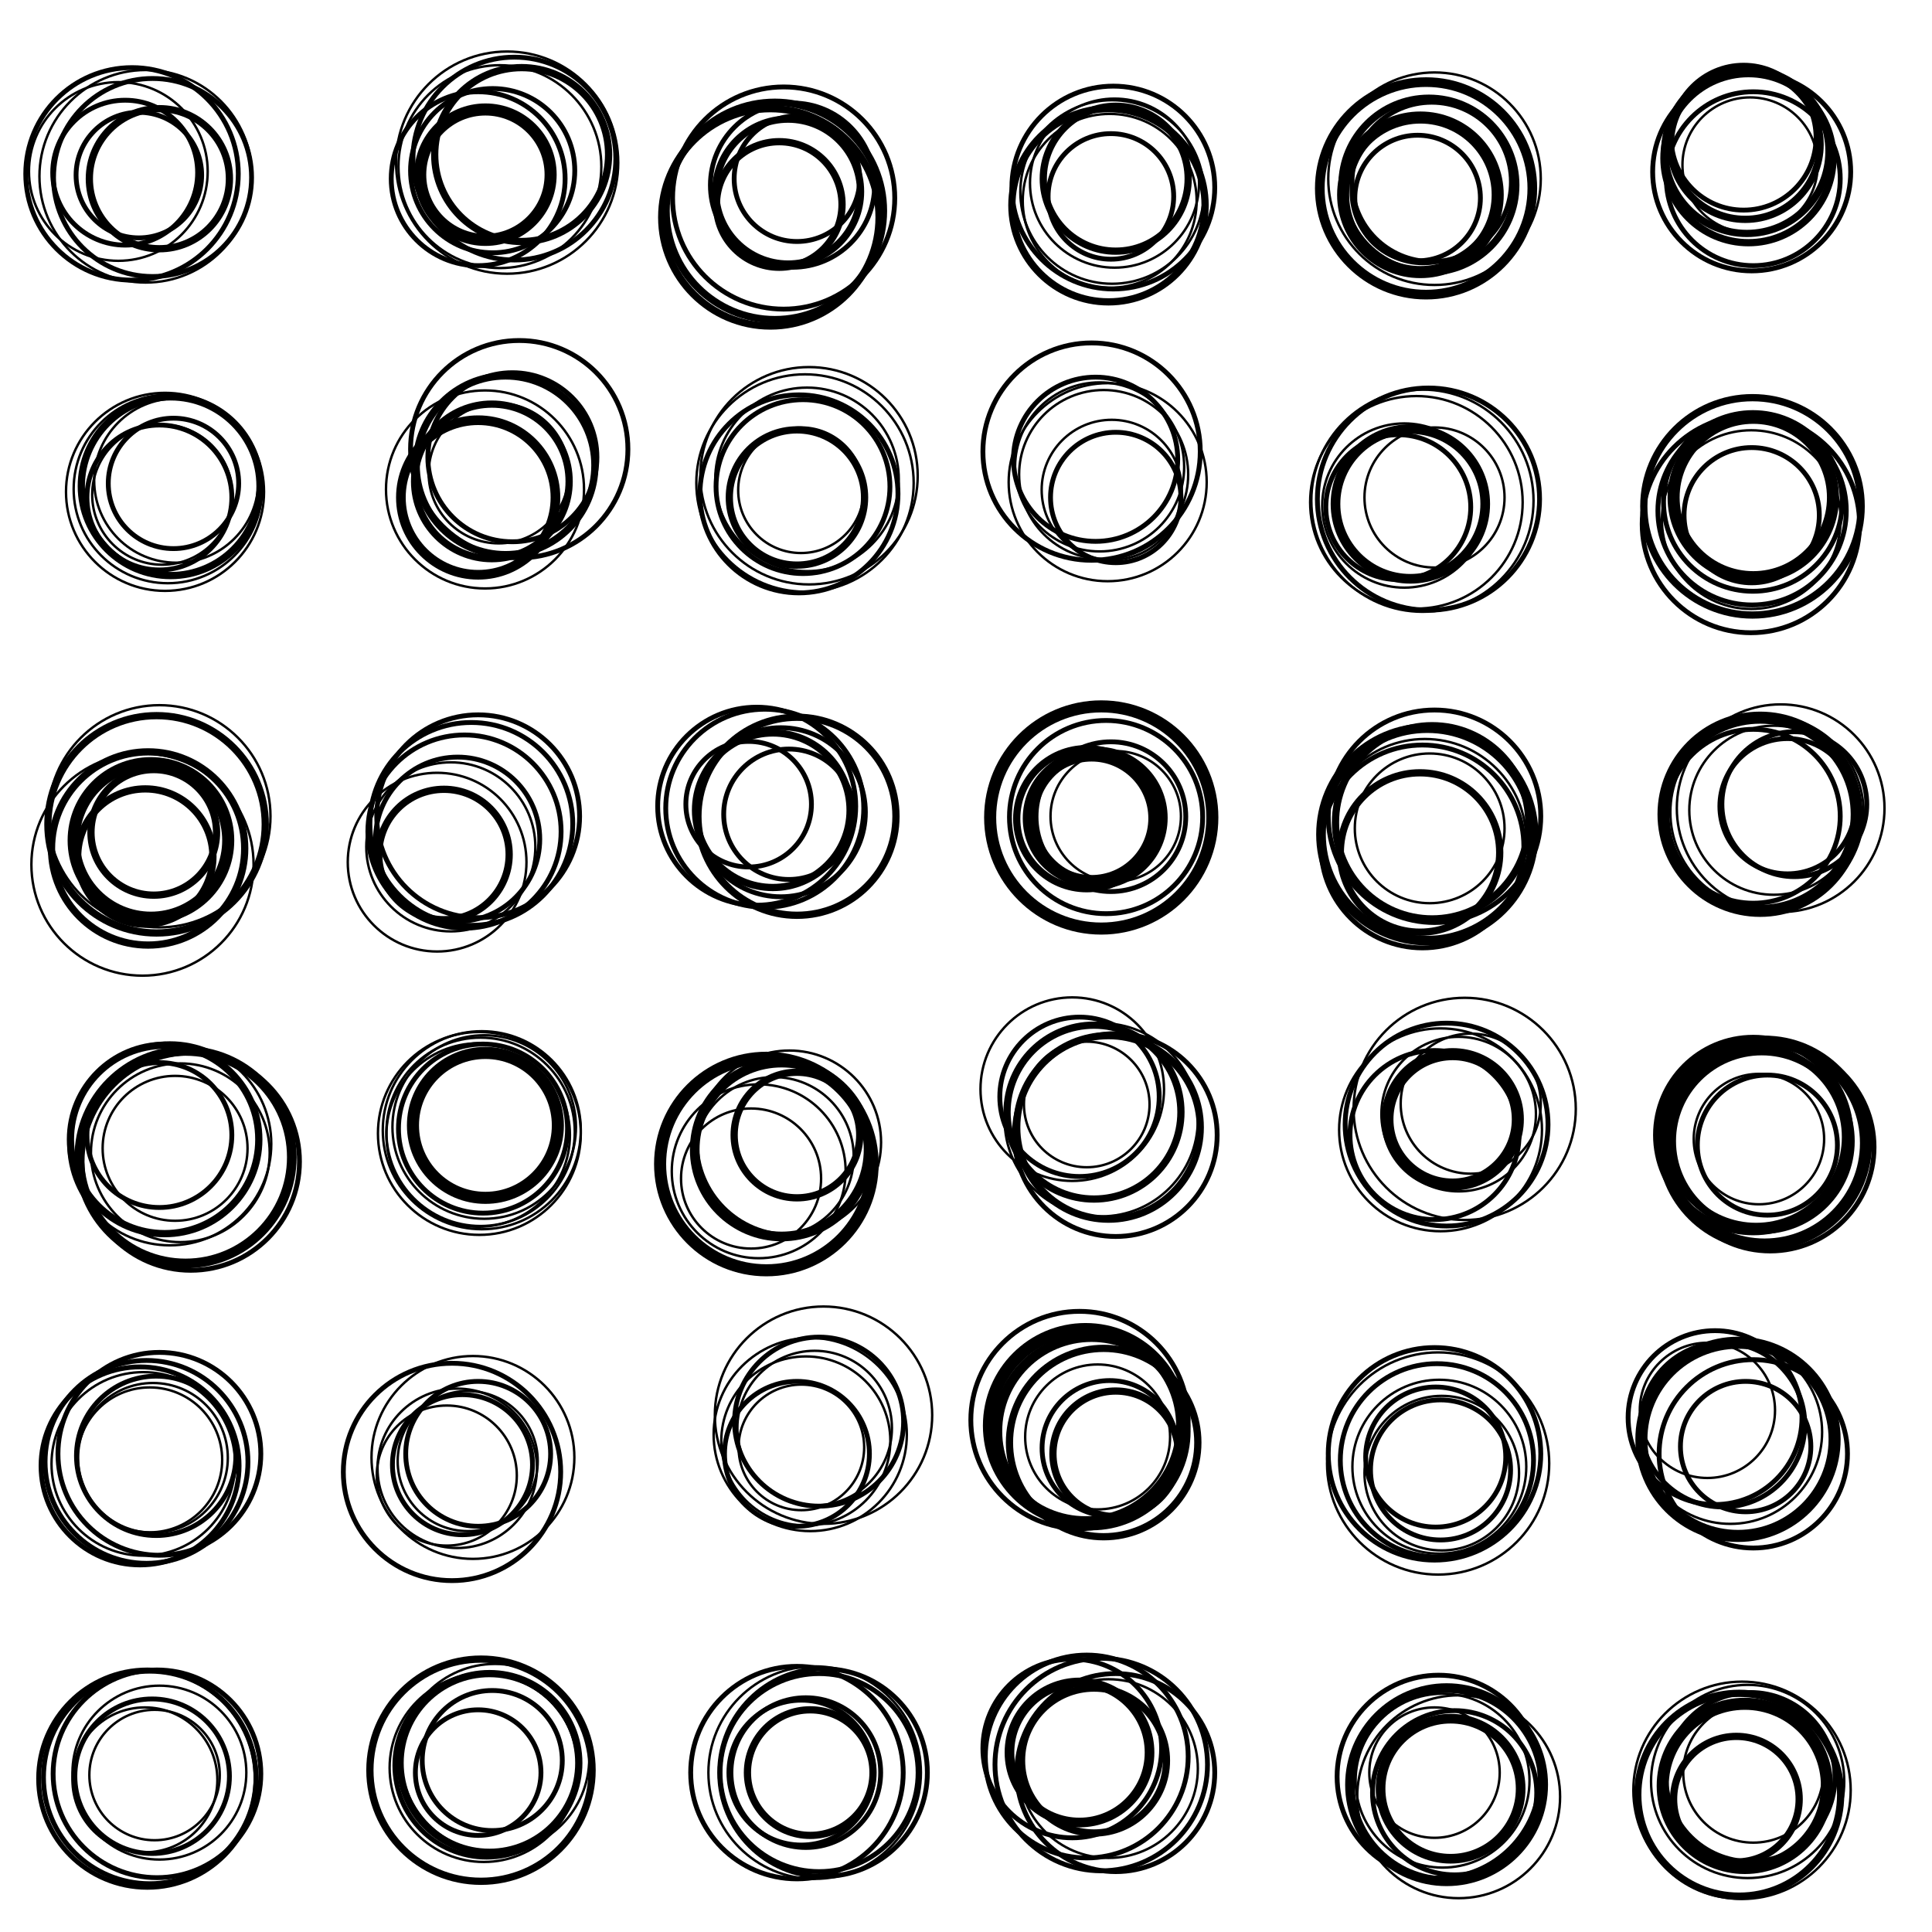
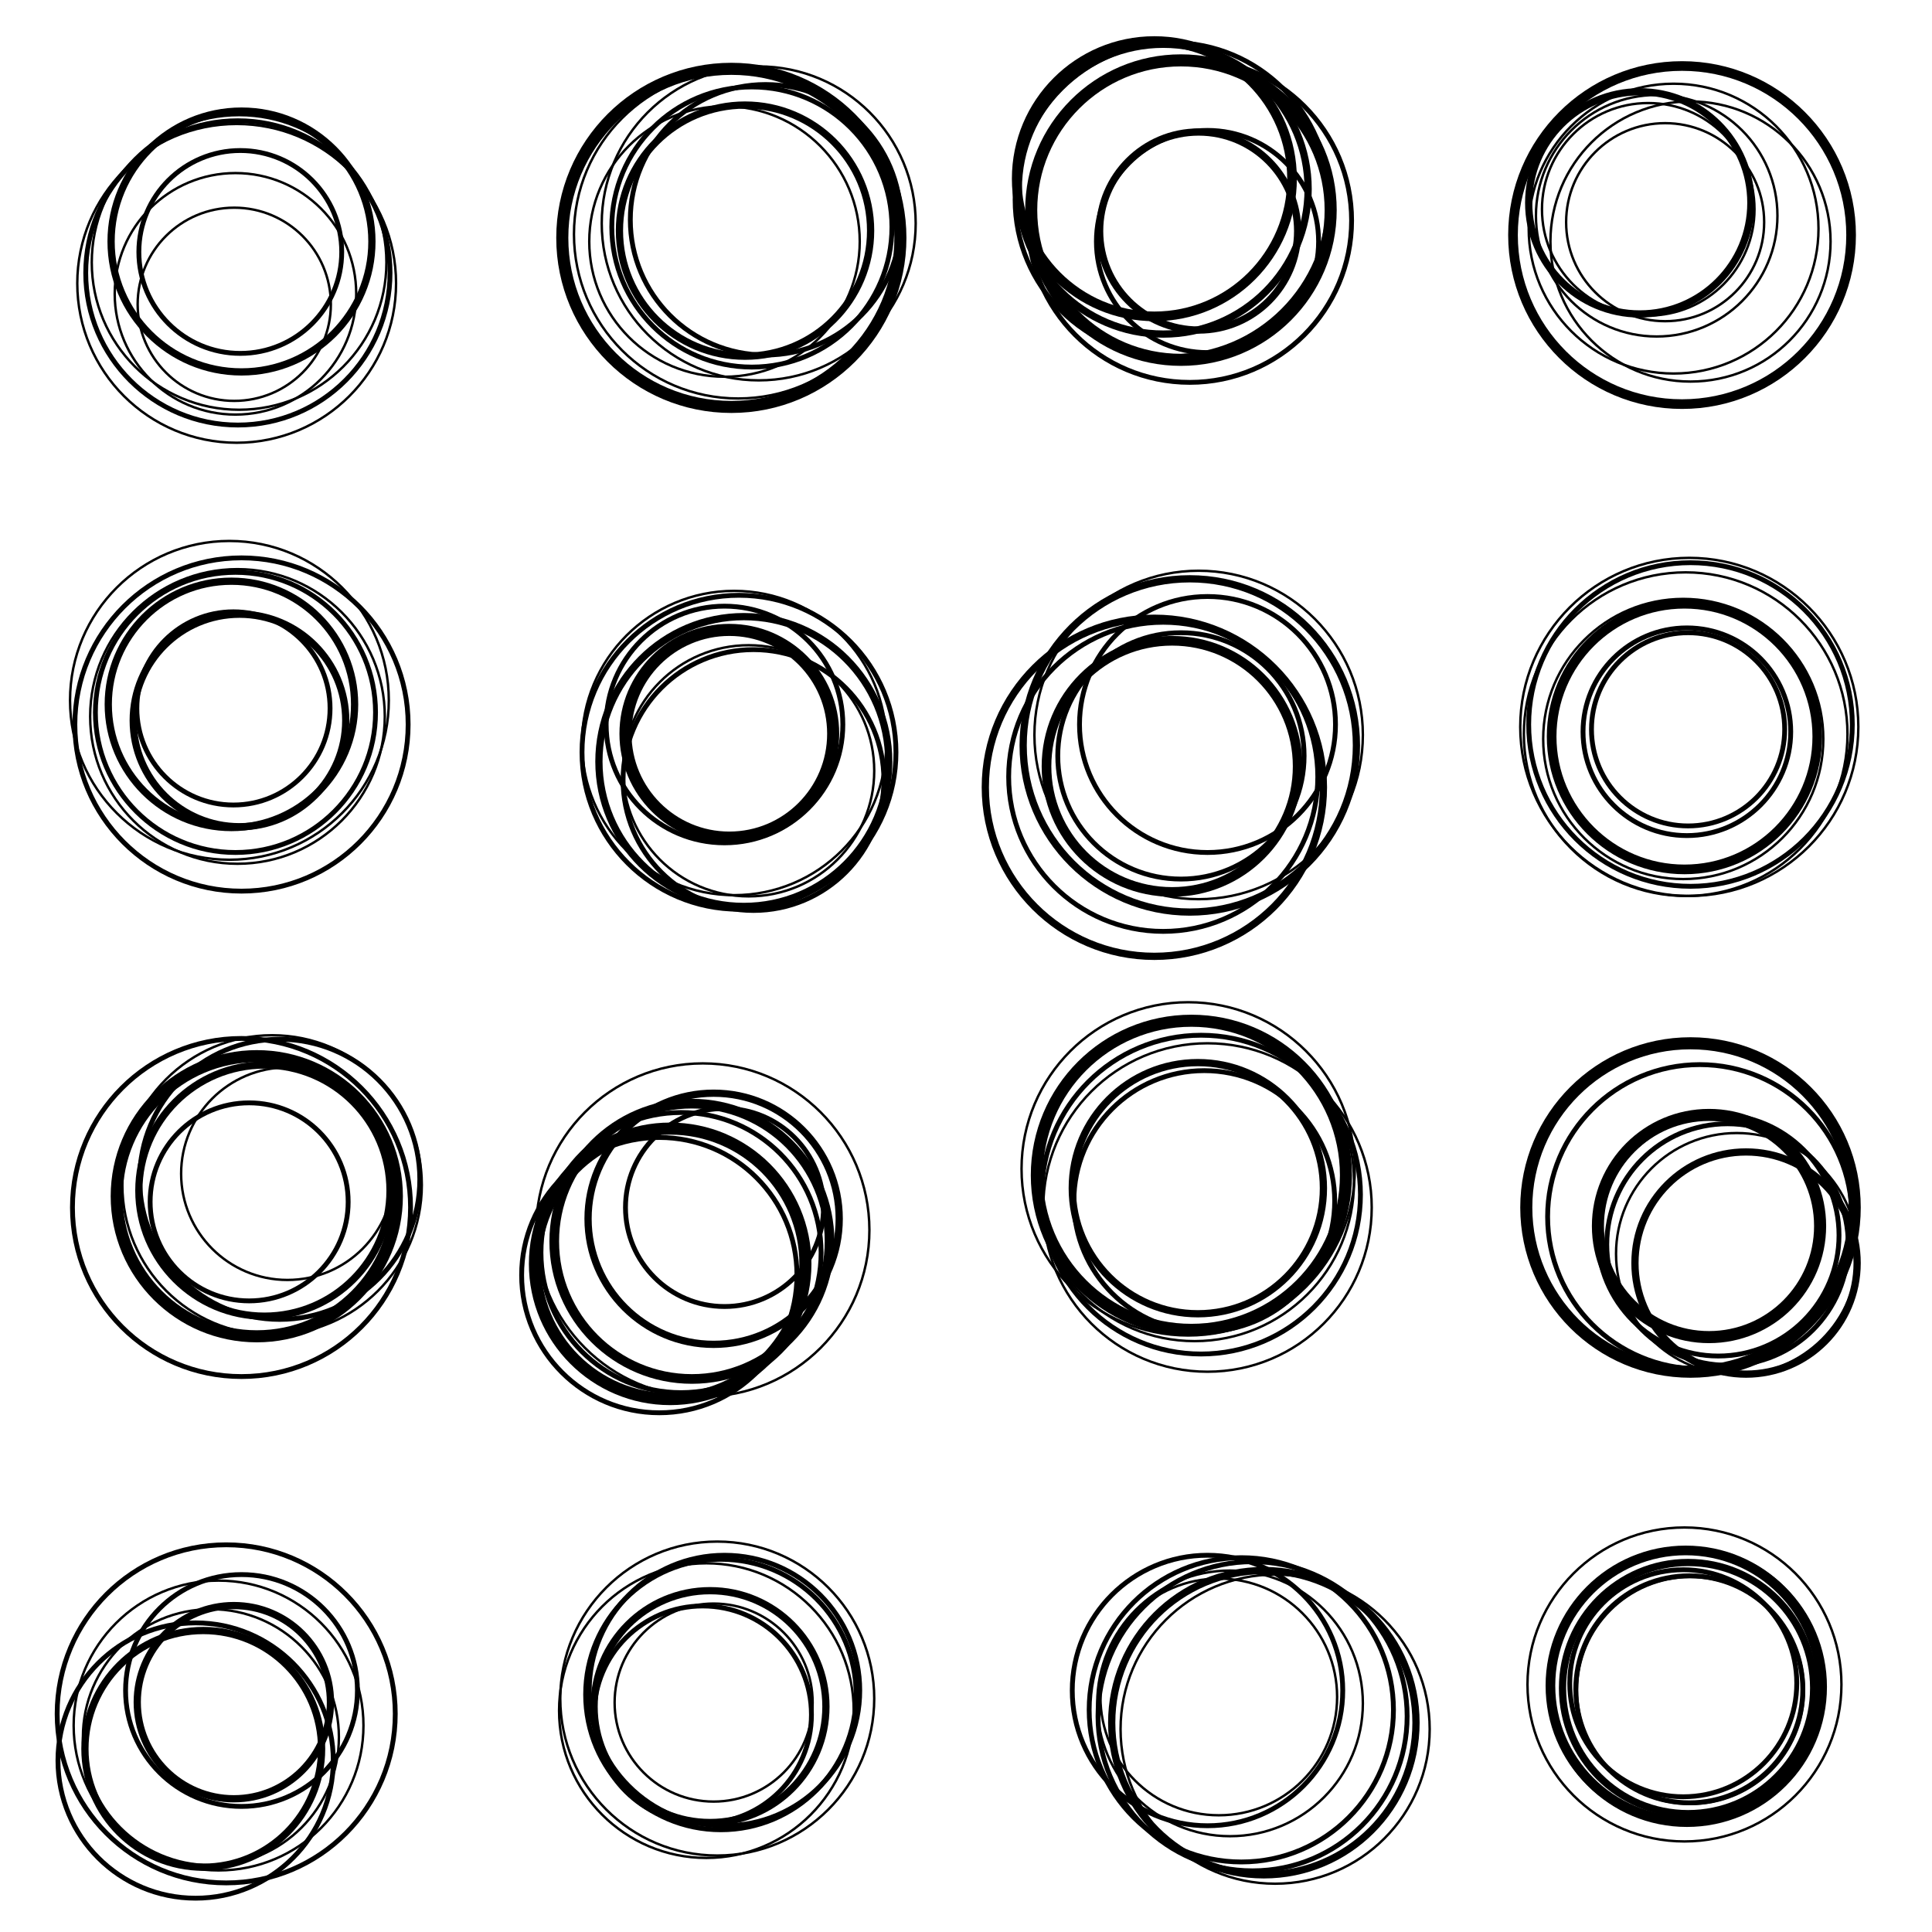
<svg xmlns="http://www.w3.org/2000/svg" width="800" height="800" viewBox="0 -800 800 800">
  <defs>
</defs>
-   <circle cx="60.0" cy="-63.0" r="30" fill-opacity="0.0" stroke="black" stroke-width="1" />
-   <circle cx="61.0" cy="-63.5" r="45" fill-opacity="0.0" stroke="black" stroke-width="2" />
-   <circle cx="62.0" cy="-64.0" r="44" fill-opacity="0.0" stroke="black" stroke-width="2" />
-   <circle cx="63.0" cy="-64.5" r="32" fill-opacity="0.0" stroke="black" stroke-width="2" />
-   <circle cx="64.0" cy="-65.0" r="27" fill-opacity="0.0" stroke="black" stroke-width="1" />
-   <circle cx="65.0" cy="-65.5" r="43" fill-opacity="0.0" stroke="black" stroke-width="2" />
-   <circle cx="66.0" cy="-66.0" r="36" fill-opacity="0.0" stroke="black" stroke-width="1" />
-   <circle cx="58.0" cy="-193.0" r="41" fill-opacity="0.0" stroke="black" stroke-width="2" />
-   <circle cx="59.333" cy="-193.833" r="38" fill-opacity="0.0" stroke="black" stroke-width="1" />
-   <circle cx="60.667" cy="-194.667" r="42" fill-opacity="0.0" stroke="black" stroke-width="2" />
-   <circle cx="62.0" cy="-195.5" r="30" fill-opacity="0.0" stroke="black" stroke-width="1" />
-   <circle cx="63.333" cy="-196.333" r="31" fill-opacity="0.0" stroke="black" stroke-width="1" />
-   <circle cx="64.667" cy="-197.167" r="33" fill-opacity="0.0" stroke="black" stroke-width="2" />
-   <circle cx="66.0" cy="-198.0" r="42" fill-opacity="0.0" stroke="black" stroke-width="2" />
-   <circle cx="79.0" cy="-319.0" r="45" fill-opacity="0.0" stroke="black" stroke-width="2" />
-   <circle cx="76.833" cy="-320.833" r="44" fill-opacity="0.0" stroke="black" stroke-width="4" />
-   <circle cx="74.667" cy="-322.667" r="37" fill-opacity="0.0" stroke="black" stroke-width="1" />
-   <circle cx="72.5" cy="-324.5" r="30" fill-opacity="0.0" stroke="black" stroke-width="1" />
-   <circle cx="70.333" cy="-326.333" r="42" fill-opacity="0.0" stroke="black" stroke-width="1" />
-   <circle cx="68.167" cy="-328.167" r="39" fill-opacity="0.0" stroke="black" stroke-width="3" />
-   <circle cx="66.0" cy="-330.0" r="30" fill-opacity="0.0" stroke="black" stroke-width="2" />
-   <circle cx="59.0" cy="-442.0" r="46" fill-opacity="0.0" stroke="black" stroke-width="1" />
-   <circle cx="60.167" cy="-445.333" r="28" fill-opacity="0.0" stroke="black" stroke-width="3" />
-   <circle cx="61.333" cy="-448.667" r="40" fill-opacity="0.0" stroke="black" stroke-width="3" />
-   <circle cx="62.5" cy="-452.0" r="32" fill-opacity="0.0" stroke="black" stroke-width="5" />
-   <circle cx="63.667" cy="-455.333" r="26" fill-opacity="0.0" stroke="black" stroke-width="3" />
-   <circle cx="64.833" cy="-458.667" r="45" fill-opacity="0.0" stroke="black" stroke-width="3" />
-   <circle cx="66.0" cy="-462.0" r="46" fill-opacity="0.0" stroke="black" stroke-width="1" />
-   <circle cx="73.0" cy="-601.0" r="34" fill-opacity="0.0" stroke="black" stroke-width="1" />
-   <circle cx="71.833" cy="-599.833" r="27" fill-opacity="0.0" stroke="black" stroke-width="2" />
-   <circle cx="70.667" cy="-598.667" r="37" fill-opacity="0.0" stroke="black" stroke-width="3" />
-   <circle cx="69.5" cy="-597.5" r="39" fill-opacity="0.0" stroke="black" stroke-width="1" />
-   <circle cx="68.333" cy="-596.333" r="41" fill-opacity="0.0" stroke="black" stroke-width="1" />
-   <circle cx="67.167" cy="-595.167" r="29" fill-opacity="0.0" stroke="black" stroke-width="1" />
-   <circle cx="66.0" cy="-594.0" r="30" fill-opacity="0.0" stroke="black" stroke-width="2" />
-   <circle cx="49.0" cy="-729.0" r="37" fill-opacity="0.0" stroke="black" stroke-width="1" />
-   <circle cx="51.833" cy="-728.5" r="30" fill-opacity="0.0" stroke="black" stroke-width="2" />
-   <circle cx="54.667" cy="-728.0" r="44" fill-opacity="0.0" stroke="black" stroke-width="2" />
-   <circle cx="57.5" cy="-727.5" r="26" fill-opacity="0.0" stroke="black" stroke-width="2" />
-   <circle cx="60.333" cy="-727.0" r="44" fill-opacity="0.0" stroke="black" stroke-width="1" />
-   <circle cx="63.167" cy="-726.5" r="41" fill-opacity="0.0" stroke="black" stroke-width="2" />
-   <circle cx="66.0" cy="-726.0" r="29" fill-opacity="0.0" stroke="black" stroke-width="3" />
-   <circle cx="205.0" cy="-72.0" r="39" fill-opacity="0.0" stroke="black" stroke-width="1" />
-   <circle cx="203.833" cy="-71.0" r="29" fill-opacity="0.0" stroke="black" stroke-width="2" />
-   <circle cx="202.667" cy="-70.0" r="37" fill-opacity="0.0" stroke="black" stroke-width="3" />
-   <circle cx="201.5" cy="-69.0" r="38" fill-opacity="0.0" stroke="black" stroke-width="2" />
-   <circle cx="200.333" cy="-68.0" r="39" fill-opacity="0.0" stroke="black" stroke-width="1" />
-   <circle cx="199.167" cy="-67.0" r="46" fill-opacity="0.0" stroke="black" stroke-width="3" />
-   <circle cx="198.0" cy="-66.0" r="26" fill-opacity="0.0" stroke="black" stroke-width="2" />
-   <circle cx="185.0" cy="-189.0" r="29" fill-opacity="0.0" stroke="black" stroke-width="1" />
-   <circle cx="187.167" cy="-190.5" r="45" fill-opacity="0.0" stroke="black" stroke-width="2" />
-   <circle cx="189.333" cy="-192.0" r="33" fill-opacity="0.0" stroke="black" stroke-width="1" />
-   <circle cx="191.5" cy="-193.5" r="29" fill-opacity="0.0" stroke="black" stroke-width="2" />
-   <circle cx="193.667" cy="-195.0" r="29" fill-opacity="0.0" stroke="black" stroke-width="1" />
-   <circle cx="195.833" cy="-196.5" r="42" fill-opacity="0.0" stroke="black" stroke-width="1" />
-   <circle cx="198.0" cy="-198.0" r="30" fill-opacity="0.0" stroke="black" stroke-width="2" />
-   <circle cx="201.0" cy="-334.0" r="30" fill-opacity="0.0" stroke="black" stroke-width="5" />
-   <circle cx="200.5" cy="-333.333" r="38" fill-opacity="0.0" stroke="black" stroke-width="1" />
-   <circle cx="200.0" cy="-332.667" r="35" fill-opacity="0.0" stroke="black" stroke-width="2" />
-   <circle cx="199.5" cy="-332.0" r="41" fill-opacity="0.0" stroke="black" stroke-width="1" />
-   <circle cx="199.0" cy="-331.333" r="39" fill-opacity="0.0" stroke="black" stroke-width="1" />
-   <circle cx="198.5" cy="-330.667" r="42" fill-opacity="0.0" stroke="black" stroke-width="1" />
-   <circle cx="198.0" cy="-330.0" r="38" fill-opacity="0.0" stroke="black" stroke-width="1" />
-   <circle cx="181.0" cy="-443.0" r="37" fill-opacity="0.0" stroke="black" stroke-width="1" />
-   <circle cx="183.833" cy="-446.167" r="27" fill-opacity="0.0" stroke="black" stroke-width="3" />
-   <circle cx="186.667" cy="-449.333" r="35" fill-opacity="0.0" stroke="black" stroke-width="1" />
-   <circle cx="189.5" cy="-452.5" r="34" fill-opacity="0.0" stroke="black" stroke-width="2" />
-   <circle cx="192.333" cy="-455.667" r="40" fill-opacity="0.0" stroke="black" stroke-width="2" />
-   <circle cx="195.167" cy="-458.833" r="42" fill-opacity="0.0" stroke="black" stroke-width="2" />
-   <circle cx="198.0" cy="-462.0" r="42" fill-opacity="0.0" stroke="black" stroke-width="2" />
-   <circle cx="215.0" cy="-614.0" r="45" fill-opacity="0.0" stroke="black" stroke-width="2" />
-   <circle cx="212.167" cy="-610.667" r="35" fill-opacity="0.0" stroke="black" stroke-width="2" />
-   <circle cx="209.333" cy="-607.333" r="37" fill-opacity="0.0" stroke="black" stroke-width="3" />
-   <circle cx="206.5" cy="-604.0" r="29" fill-opacity="0.0" stroke="black" stroke-width="1" />
-   <circle cx="203.667" cy="-600.667" r="32" fill-opacity="0.0" stroke="black" stroke-width="3" />
-   <circle cx="200.833" cy="-597.333" r="41" fill-opacity="0.0" stroke="black" stroke-width="1" />
-   <circle cx="198.0" cy="-594.0" r="32" fill-opacity="0.0" stroke="black" stroke-width="4" />
-   <circle cx="216.0" cy="-736.0" r="36" fill-opacity="0.0" stroke="black" stroke-width="3" />
-   <circle cx="213.0" cy="-734.333" r="42" fill-opacity="0.0" stroke="black" stroke-width="2" />
-   <circle cx="210.0" cy="-732.667" r="46" fill-opacity="0.0" stroke="black" stroke-width="1" />
-   <circle cx="207.0" cy="-731.0" r="42" fill-opacity="0.0" stroke="black" stroke-width="1" />
-   <circle cx="204.0" cy="-729.333" r="34" fill-opacity="0.0" stroke="black" stroke-width="2" />
-   <circle cx="201.0" cy="-727.667" r="27" fill-opacity="0.0" stroke="black" stroke-width="5" />
-   <circle cx="198.0" cy="-726.0" r="36" fill-opacity="0.0" stroke="black" stroke-width="2" />
-   <circle cx="341.0" cy="-66.0" r="43" fill-opacity="0.0" stroke="black" stroke-width="2" />
-   <circle cx="339.167" cy="-66.0" r="41" fill-opacity="0.0" stroke="black" stroke-width="2" />
-   <circle cx="337.333" cy="-66.0" r="44" fill-opacity="0.0" stroke="black" stroke-width="1" />
-   <circle cx="335.5" cy="-66.0" r="26" fill-opacity="0.0" stroke="black" stroke-width="3" />
-   <circle cx="333.667" cy="-66.0" r="31" fill-opacity="0.0" stroke="black" stroke-width="2" />
-   <circle cx="331.833" cy="-66.0" r="30" fill-opacity="0.0" stroke="black" stroke-width="2" />
-   <circle cx="330.0" cy="-66.0" r="44" fill-opacity="0.0" stroke="black" stroke-width="2" />
-   <circle cx="341.0" cy="-214.0" r="45" fill-opacity="0.0" stroke="black" stroke-width="1" />
-   <circle cx="339.167" cy="-211.333" r="35" fill-opacity="0.0" stroke="black" stroke-width="2" />
-   <circle cx="337.333" cy="-208.667" r="32" fill-opacity="0.0" stroke="black" stroke-width="1" />
-   <circle cx="335.5" cy="-206.0" r="40" fill-opacity="0.0" stroke="black" stroke-width="1" />
-   <circle cx="333.667" cy="-203.333" r="35" fill-opacity="0.0" stroke="black" stroke-width="1" />
-   <circle cx="331.833" cy="-200.667" r="26" fill-opacity="0.0" stroke="black" stroke-width="1" />
-   <circle cx="330.0" cy="-198.0" r="30" fill-opacity="0.0" stroke="black" stroke-width="2" />
-   <circle cx="311.0" cy="-312.0" r="29" fill-opacity="0.0" stroke="black" stroke-width="1" />
-   <circle cx="314.167" cy="-315.0" r="36" fill-opacity="0.0" stroke="black" stroke-width="1" />
-   <circle cx="317.333" cy="-318.0" r="44" fill-opacity="0.0" stroke="black" stroke-width="5" />
-   <circle cx="320.5" cy="-321.0" r="33" fill-opacity="0.0" stroke="black" stroke-width="1" />
-   <circle cx="323.667" cy="-324.0" r="36" fill-opacity="0.0" stroke="black" stroke-width="4" />
-   <circle cx="326.833" cy="-327.0" r="38" fill-opacity="0.0" stroke="black" stroke-width="1" />
-   <circle cx="330.0" cy="-330.0" r="26" fill-opacity="0.0" stroke="black" stroke-width="3" />
-   <circle cx="310.0" cy="-467.0" r="26" fill-opacity="0.0" stroke="black" stroke-width="2" />
-   <circle cx="313.333" cy="-466.167" r="41" fill-opacity="0.0" stroke="black" stroke-width="2" />
-   <circle cx="316.667" cy="-465.333" r="41" fill-opacity="0.0" stroke="black" stroke-width="2" />
-   <circle cx="320.0" cy="-464.5" r="32" fill-opacity="0.0" stroke="black" stroke-width="3" />
-   <circle cx="323.333" cy="-463.667" r="35" fill-opacity="0.0" stroke="black" stroke-width="2" />
-   <circle cx="326.667" cy="-462.833" r="27" fill-opacity="0.0" stroke="black" stroke-width="2" />
-   <circle cx="330.0" cy="-462.0" r="41" fill-opacity="0.0" stroke="black" stroke-width="3" />
-   <circle cx="335.0" cy="-603.0" r="45" fill-opacity="0.0" stroke="black" stroke-width="1" />
-   <circle cx="334.167" cy="-601.5" r="38" fill-opacity="0.0" stroke="black" stroke-width="1" />
-   <circle cx="333.333" cy="-600.0" r="45" fill-opacity="0.0" stroke="black" stroke-width="1" />
-   <circle cx="332.5" cy="-598.5" r="36" fill-opacity="0.0" stroke="black" stroke-width="2" />
-   <circle cx="331.667" cy="-597.0" r="26" fill-opacity="0.0" stroke="black" stroke-width="1" />
-   <circle cx="330.833" cy="-595.5" r="41" fill-opacity="0.0" stroke="black" stroke-width="2" />
-   <circle cx="330.0" cy="-594.0" r="28" fill-opacity="0.0" stroke="black" stroke-width="3" />
-   <circle cx="319.0" cy="-710.0" r="45" fill-opacity="0.0" stroke="black" stroke-width="3" />
-   <circle cx="320.833" cy="-712.667" r="45" fill-opacity="0.0" stroke="black" stroke-width="3" />
-   <circle cx="322.667" cy="-715.333" r="26" fill-opacity="0.0" stroke="black" stroke-width="3" />
-   <circle cx="324.5" cy="-718.0" r="46" fill-opacity="0.0" stroke="black" stroke-width="2" />
-   <circle cx="326.333" cy="-720.667" r="30" fill-opacity="0.0" stroke="black" stroke-width="3" />
-   <circle cx="328.167" cy="-723.333" r="34" fill-opacity="0.0" stroke="black" stroke-width="2" />
-   <circle cx="330.0" cy="-726.0" r="26" fill-opacity="0.0" stroke="black" stroke-width="2" />
-   <circle cx="444.0" cy="-76.0" r="37" fill-opacity="0.0" stroke="black" stroke-width="2" />
-   <circle cx="447.0" cy="-74.333" r="29" fill-opacity="0.0" stroke="black" stroke-width="4" />
-   <circle cx="450.0" cy="-72.667" r="42" fill-opacity="0.0" stroke="black" stroke-width="2" />
-   <circle cx="453.0" cy="-71.0" r="30" fill-opacity="0.0" stroke="black" stroke-width="3" />
-   <circle cx="456.0" cy="-69.333" r="44" fill-opacity="0.0" stroke="black" stroke-width="2" />
-   <circle cx="459.0" cy="-67.667" r="37" fill-opacity="0.0" stroke="black" stroke-width="1" />
-   <circle cx="462.0" cy="-66.0" r="41" fill-opacity="0.0" stroke="black" stroke-width="2" />
-   <circle cx="447.0" cy="-212.0" r="45" fill-opacity="0.0" stroke="black" stroke-width="2" />
-   <circle cx="449.5" cy="-209.667" r="40" fill-opacity="0.0" stroke="black" stroke-width="5" />
-   <circle cx="452.0" cy="-207.333" r="39" fill-opacity="0.0" stroke="black" stroke-width="4" />
-   <circle cx="454.5" cy="-205.0" r="30" fill-opacity="0.0" stroke="black" stroke-width="1" />
-   <circle cx="457.0" cy="-202.667" r="39" fill-opacity="0.0" stroke="black" stroke-width="3" />
-   <circle cx="459.5" cy="-200.333" r="28" fill-opacity="0.0" stroke="black" stroke-width="2" />
-   <circle cx="462.0" cy="-198.0" r="26" fill-opacity="0.0" stroke="black" stroke-width="3" />
-   <circle cx="444.0" cy="-349.0" r="38" fill-opacity="0.0" stroke="black" stroke-width="1" />
-   <circle cx="447.0" cy="-345.833" r="33" fill-opacity="0.0" stroke="black" stroke-width="2" />
-   <circle cx="450.0" cy="-342.667" r="26" fill-opacity="0.0" stroke="black" stroke-width="1" />
-   <circle cx="453.0" cy="-339.5" r="36" fill-opacity="0.0" stroke="black" stroke-width="3" />
-   <circle cx="456.0" cy="-336.333" r="40" fill-opacity="0.0" stroke="black" stroke-width="1" />
-   <circle cx="459.0" cy="-333.167" r="38" fill-opacity="0.0" stroke="black" stroke-width="3" />
-   <circle cx="462.0" cy="-330.0" r="42" fill-opacity="0.0" stroke="black" stroke-width="2" />
-   <circle cx="450.0" cy="-461.0" r="29" fill-opacity="0.0" stroke="black" stroke-width="3" />
-   <circle cx="452.0" cy="-461.167" r="26" fill-opacity="0.0" stroke="black" stroke-width="5" />
-   <circle cx="454.0" cy="-461.333" r="27" fill-opacity="0.0" stroke="black" stroke-width="5" />
-   <circle cx="456.0" cy="-461.5" r="46" fill-opacity="0.0" stroke="black" stroke-width="5" />
-   <circle cx="458.0" cy="-461.667" r="40" fill-opacity="0.0" stroke="black" stroke-width="2" />
-   <circle cx="460.0" cy="-461.833" r="31" fill-opacity="0.0" stroke="black" stroke-width="2" />
-   <circle cx="462.0" cy="-462.0" r="27" fill-opacity="0.0" stroke="black" stroke-width="1" />
-   <circle cx="452.0" cy="-613.0" r="45" fill-opacity="0.0" stroke="black" stroke-width="2" />
-   <circle cx="453.667" cy="-609.833" r="34" fill-opacity="0.0" stroke="black" stroke-width="2" />
-   <circle cx="455.333" cy="-606.667" r="35" fill-opacity="0.0" stroke="black" stroke-width="1" />
-   <circle cx="457.0" cy="-603.5" r="35" fill-opacity="0.0" stroke="black" stroke-width="1" />
-   <circle cx="458.667" cy="-600.333" r="41" fill-opacity="0.0" stroke="black" stroke-width="1" />
-   <circle cx="460.333" cy="-597.167" r="29" fill-opacity="0.0" stroke="black" stroke-width="1" />
-   <circle cx="462.0" cy="-594.0" r="27" fill-opacity="0.0" stroke="black" stroke-width="2" />
-   <circle cx="459.0" cy="-715.0" r="40" fill-opacity="0.0" stroke="black" stroke-width="3" />
-   <circle cx="459.5" cy="-716.833" r="36" fill-opacity="0.0" stroke="black" stroke-width="1" />
-   <circle cx="460.0" cy="-718.667" r="26" fill-opacity="0.0" stroke="black" stroke-width="2" />
-   <circle cx="460.5" cy="-720.5" r="38" fill-opacity="0.0" stroke="black" stroke-width="1" />
-   <circle cx="461.0" cy="-722.333" r="42" fill-opacity="0.0" stroke="black" stroke-width="2" />
-   <circle cx="461.5" cy="-724.167" r="35" fill-opacity="0.0" stroke="black" stroke-width="1" />
-   <circle cx="462.0" cy="-726.0" r="30" fill-opacity="0.0" stroke="black" stroke-width="3" />
-   <circle cx="604.0" cy="-56.0" r="42" fill-opacity="0.0" stroke="black" stroke-width="1" />
-   <circle cx="602.333" cy="-57.667" r="34" fill-opacity="0.0" stroke="black" stroke-width="2" />
-   <circle cx="600.667" cy="-59.333" r="29" fill-opacity="0.0" stroke="black" stroke-width="4" />
-   <circle cx="599.0" cy="-61.0" r="40" fill-opacity="0.0" stroke="black" stroke-width="4" />
-   <circle cx="597.333" cy="-62.667" r="36" fill-opacity="0.0" stroke="black" stroke-width="1" />
-   <circle cx="595.667" cy="-64.333" r="42" fill-opacity="0.0" stroke="black" stroke-width="2" />
-   <circle cx="594.0" cy="-66.0" r="27" fill-opacity="0.0" stroke="black" stroke-width="1" />
-   <circle cx="597.0" cy="-190.0" r="32" fill-opacity="0.0" stroke="black" stroke-width="1" />
-   <circle cx="596.5" cy="-191.333" r="29" fill-opacity="0.0" stroke="black" stroke-width="2" />
-   <circle cx="596.0" cy="-192.667" r="36" fill-opacity="0.0" stroke="black" stroke-width="1" />
-   <circle cx="595.5" cy="-194.0" r="46" fill-opacity="0.0" stroke="black" stroke-width="1" />
-   <circle cx="595.0" cy="-195.333" r="40" fill-opacity="0.0" stroke="black" stroke-width="2" />
-   <circle cx="594.5" cy="-196.667" r="29" fill-opacity="0.0" stroke="black" stroke-width="2" />
-   <circle cx="594.0" cy="-198.0" r="44" fill-opacity="0.0" stroke="black" stroke-width="2" />
-   <circle cx="609.0" cy="-343.0" r="29" fill-opacity="0.0" stroke="black" stroke-width="1" />
-   <circle cx="606.5" cy="-340.833" r="46" fill-opacity="0.0" stroke="black" stroke-width="1" />
-   <circle cx="604.0" cy="-338.667" r="32" fill-opacity="0.0" stroke="black" stroke-width="1" />
-   <circle cx="601.5" cy="-336.5" r="27" fill-opacity="0.0" stroke="black" stroke-width="5" />
-   <circle cx="599.0" cy="-334.333" r="42" fill-opacity="0.0" stroke="black" stroke-width="2" />
-   <circle cx="596.5" cy="-332.167" r="42" fill-opacity="0.0" stroke="black" stroke-width="1" />
-   <circle cx="594.0" cy="-330.0" r="35" fill-opacity="0.0" stroke="black" stroke-width="2" />
-   <circle cx="588.0" cy="-447.0" r="33" fill-opacity="0.0" stroke="black" stroke-width="3" />
-   <circle cx="589.0" cy="-449.5" r="42" fill-opacity="0.0" stroke="black" stroke-width="2" />
-   <circle cx="590.0" cy="-452.0" r="42" fill-opacity="0.0" stroke="black" stroke-width="1" />
-   <circle cx="591.0" cy="-454.5" r="44" fill-opacity="0.0" stroke="black" stroke-width="4" />
-   <circle cx="592.0" cy="-457.0" r="31" fill-opacity="0.0" stroke="black" stroke-width="1" />
-   <circle cx="593.0" cy="-459.5" r="40" fill-opacity="0.0" stroke="black" stroke-width="3" />
-   <circle cx="594.0" cy="-462.0" r="44" fill-opacity="0.0" stroke="black" stroke-width="2" />
-   <circle cx="579.0" cy="-590.0" r="30" fill-opacity="0.0" stroke="black" stroke-width="2" />
-   <circle cx="581.5" cy="-590.667" r="34" fill-opacity="0.0" stroke="black" stroke-width="1" />
-   <circle cx="584.0" cy="-591.333" r="31" fill-opacity="0.0" stroke="black" stroke-width="4" />
-   <circle cx="586.5" cy="-592.0" r="44" fill-opacity="0.0" stroke="black" stroke-width="1" />
-   <circle cx="589.0" cy="-592.667" r="46" fill-opacity="0.0" stroke="black" stroke-width="1" />
-   <circle cx="591.5" cy="-593.333" r="46" fill-opacity="0.0" stroke="black" stroke-width="2" />
-   <circle cx="594.0" cy="-594.0" r="29" fill-opacity="0.0" stroke="black" stroke-width="1" />
-   <circle cx="587.0" cy="-718.0" r="26" fill-opacity="0.0" stroke="black" stroke-width="2" />
-   <circle cx="588.167" cy="-719.333" r="32" fill-opacity="0.0" stroke="black" stroke-width="5" />
-   <circle cx="589.333" cy="-720.667" r="30" fill-opacity="0.0" stroke="black" stroke-width="1" />
-   <circle cx="590.5" cy="-722.0" r="44" fill-opacity="0.0" stroke="black" stroke-width="4" />
-   <circle cx="591.667" cy="-723.333" r="36" fill-opacity="0.0" stroke="black" stroke-width="3" />
-   <circle cx="592.833" cy="-724.667" r="33" fill-opacity="0.0" stroke="black" stroke-width="2" />
-   <circle cx="594.0" cy="-726.0" r="44" fill-opacity="0.0" stroke="black" stroke-width="1" />
-   <circle cx="719.0" cy="-55.0" r="26" fill-opacity="0.0" stroke="black" stroke-width="3" />
-   <circle cx="720.167" cy="-56.833" r="42" fill-opacity="0.0" stroke="black" stroke-width="3" />
-   <circle cx="721.333" cy="-58.667" r="45" fill-opacity="0.0" stroke="black" stroke-width="1" />
-   <circle cx="722.5" cy="-60.5" r="34" fill-opacity="0.0" stroke="black" stroke-width="5" />
-   <circle cx="723.667" cy="-62.333" r="40" fill-opacity="0.0" stroke="black" stroke-width="1" />
-   <circle cx="724.833" cy="-64.167" r="35" fill-opacity="0.0" stroke="black" stroke-width="2" />
-   <circle cx="726.0" cy="-66.0" r="29" fill-opacity="0.0" stroke="black" stroke-width="1" />
-   <circle cx="707.0" cy="-216.0" r="28" fill-opacity="0.0" stroke="black" stroke-width="1" />
-   <circle cx="710.167" cy="-213.0" r="36" fill-opacity="0.0" stroke="black" stroke-width="2" />
-   <circle cx="713.333" cy="-210.0" r="34" fill-opacity="0.0" stroke="black" stroke-width="2" />
-   <circle cx="716.5" cy="-207.0" r="38" fill-opacity="0.0" stroke="black" stroke-width="1" />
-   <circle cx="719.667" cy="-204.0" r="40" fill-opacity="0.0" stroke="black" stroke-width="5" />
-   <circle cx="722.833" cy="-201.0" r="27" fill-opacity="0.0" stroke="black" stroke-width="2" />
-   <circle cx="726.0" cy="-198.0" r="39" fill-opacity="0.0" stroke="black" stroke-width="2" />
-   <circle cx="733.0" cy="-325.0" r="43" fill-opacity="0.0" stroke="black" stroke-width="2" />
-   <circle cx="731.833" cy="-325.833" r="29" fill-opacity="0.0" stroke="black" stroke-width="2" />
-   <circle cx="730.667" cy="-326.667" r="42" fill-opacity="0.0" stroke="black" stroke-width="5" />
-   <circle cx="729.5" cy="-327.5" r="37" fill-opacity="0.0" stroke="black" stroke-width="3" />
-   <circle cx="728.333" cy="-328.333" r="27" fill-opacity="0.0" stroke="black" stroke-width="1" />
-   <circle cx="727.167" cy="-329.167" r="37" fill-opacity="0.0" stroke="black" stroke-width="3" />
-   <circle cx="726.0" cy="-330.0" r="40" fill-opacity="0.0" stroke="black" stroke-width="3" />
-   <circle cx="743.0" cy="-467.0" r="30" fill-opacity="0.0" stroke="black" stroke-width="2" />
-   <circle cx="740.167" cy="-466.167" r="28" fill-opacity="0.0" stroke="black" stroke-width="2" />
-   <circle cx="737.333" cy="-465.333" r="43" fill-opacity="0.0" stroke="black" stroke-width="1" />
-   <circle cx="734.5" cy="-464.5" r="35" fill-opacity="0.0" stroke="black" stroke-width="1" />
-   <circle cx="731.667" cy="-463.667" r="40" fill-opacity="0.0" stroke="black" stroke-width="1" />
-   <circle cx="728.833" cy="-462.833" r="40" fill-opacity="0.0" stroke="black" stroke-width="5" />
-   <circle cx="726.0" cy="-462.0" r="36" fill-opacity="0.0" stroke="black" stroke-width="2" />
-   <circle cx="725.0" cy="-583.0" r="45" fill-opacity="0.0" stroke="black" stroke-width="2" />
-   <circle cx="725.167" cy="-584.833" r="37" fill-opacity="0.0" stroke="black" stroke-width="1" />
-   <circle cx="725.333" cy="-586.667" r="28" fill-opacity="0.0" stroke="black" stroke-width="2" />
-   <circle cx="725.5" cy="-588.5" r="39" fill-opacity="0.0" stroke="black" stroke-width="2" />
-   <circle cx="725.667" cy="-590.333" r="45" fill-opacity="0.0" stroke="black" stroke-width="3" />
-   <circle cx="725.833" cy="-592.167" r="37" fill-opacity="0.0" stroke="black" stroke-width="2" />
-   <circle cx="726.0" cy="-594.0" r="33" fill-opacity="0.0" stroke="black" stroke-width="5" />
-   <circle cx="722.0" cy="-743.0" r="30" fill-opacity="0.0" stroke="black" stroke-width="2" />
-   <circle cx="722.667" cy="-740.167" r="31" fill-opacity="0.0" stroke="black" stroke-width="3" />
-   <circle cx="723.333" cy="-737.333" r="34" fill-opacity="0.0" stroke="black" stroke-width="3" />
-   <circle cx="724.0" cy="-734.5" r="35" fill-opacity="0.0" stroke="black" stroke-width="3" />
-   <circle cx="724.667" cy="-731.667" r="28" fill-opacity="0.0" stroke="black" stroke-width="1" />
-   <circle cx="725.333" cy="-728.833" r="41" fill-opacity="0.0" stroke="black" stroke-width="2" />
-   <circle cx="726.0" cy="-726.0" r="36" fill-opacity="0.0" stroke="black" stroke-width="2" />
+   <circle cx="81.0" cy="-71.0" r="57" fill-opacity="0.0" stroke="black" stroke-width="2" />
+   <circle cx="84.167" cy="-75.833" r="49" fill-opacity="0.0" stroke="black" stroke-width="3" />
+   <circle cx="87.333" cy="-80.667" r="53" fill-opacity="0.0" stroke="black" stroke-width="1" />
+   <circle cx="90.5" cy="-85.5" r="60" fill-opacity="0.0" stroke="black" stroke-width="1" />
+   <circle cx="93.667" cy="-90.333" r="70" fill-opacity="0.0" stroke="black" stroke-width="2" />
+   <circle cx="96.833" cy="-95.167" r="40" fill-opacity="0.0" stroke="black" stroke-width="3" />
+   <circle cx="100.0" cy="-100.0" r="48" fill-opacity="0.0" stroke="black" stroke-width="2" />
+   <circle cx="119.0" cy="-314.0" r="44" fill-opacity="0.0" stroke="black" stroke-width="1" />
+   <circle cx="115.833" cy="-311.667" r="58" fill-opacity="0.0" stroke="black" stroke-width="2" />
+   <circle cx="112.667" cy="-309.333" r="62" fill-opacity="0.0" stroke="black" stroke-width="1" />
+   <circle cx="109.5" cy="-307.0" r="52" fill-opacity="0.0" stroke="black" stroke-width="3" />
+   <circle cx="106.333" cy="-304.667" r="58" fill-opacity="0.0" stroke="black" stroke-width="5" />
+   <circle cx="103.167" cy="-302.333" r="41" fill-opacity="0.0" stroke="black" stroke-width="2" />
+   <circle cx="100.0" cy="-300.0" r="70" fill-opacity="0.0" stroke="black" stroke-width="2" />
+   <circle cx="95.0" cy="-510.0" r="66" fill-opacity="0.0" stroke="black" stroke-width="1" />
+   <circle cx="95.833" cy="-508.333" r="51" fill-opacity="0.0" stroke="black" stroke-width="3" />
+   <circle cx="96.667" cy="-506.667" r="40" fill-opacity="0.0" stroke="black" stroke-width="2" />
+   <circle cx="97.5" cy="-505.0" r="58" fill-opacity="0.0" stroke="black" stroke-width="2" />
+   <circle cx="98.333" cy="-503.333" r="61" fill-opacity="0.0" stroke="black" stroke-width="1" />
+   <circle cx="99.167" cy="-501.667" r="44" fill-opacity="0.0" stroke="black" stroke-width="3" />
+   <circle cx="100.0" cy="-500.0" r="69" fill-opacity="0.0" stroke="black" stroke-width="2" />
+   <circle cx="97.0" cy="-674.0" r="40" fill-opacity="0.0" stroke="black" stroke-width="1" />
+   <circle cx="97.5" cy="-678.333" r="50" fill-opacity="0.0" stroke="black" stroke-width="1" />
+   <circle cx="98.0" cy="-682.667" r="66" fill-opacity="0.0" stroke="black" stroke-width="1" />
+   <circle cx="98.5" cy="-687.0" r="63" fill-opacity="0.0" stroke="black" stroke-width="2" />
+   <circle cx="99.0" cy="-691.333" r="61" fill-opacity="0.0" stroke="black" stroke-width="1" />
+   <circle cx="99.5" cy="-695.667" r="42" fill-opacity="0.0" stroke="black" stroke-width="2" />
+   <circle cx="100.0" cy="-700.0" r="54" fill-opacity="0.0" stroke="black" stroke-width="3" />
+   <circle cx="291.0" cy="-90.0" r="45" fill-opacity="0.0" stroke="black" stroke-width="2" />
+   <circle cx="292.5" cy="-91.667" r="61" fill-opacity="0.0" stroke="black" stroke-width="1" />
+   <circle cx="294.0" cy="-93.333" r="48" fill-opacity="0.0" stroke="black" stroke-width="3" />
+   <circle cx="295.5" cy="-95.0" r="41" fill-opacity="0.0" stroke="black" stroke-width="1" />
+   <circle cx="297.0" cy="-96.667" r="65" fill-opacity="0.0" stroke="black" stroke-width="1" />
+   <circle cx="298.5" cy="-98.333" r="56" fill-opacity="0.0" stroke="black" stroke-width="2" />
+   <circle cx="300.0" cy="-100.0" r="56" fill-opacity="0.0" stroke="black" stroke-width="2" />
+   <circle cx="273.0" cy="-272.0" r="57" fill-opacity="0.0" stroke="black" stroke-width="2" />
+   <circle cx="277.5" cy="-276.667" r="56" fill-opacity="0.0" stroke="black" stroke-width="5" />
+   <circle cx="282.0" cy="-281.333" r="58" fill-opacity="0.0" stroke="black" stroke-width="2" />
+   <circle cx="286.5" cy="-286.0" r="57" fill-opacity="0.0" stroke="black" stroke-width="4" />
+   <circle cx="291.0" cy="-290.667" r="69" fill-opacity="0.0" stroke="black" stroke-width="1" />
+   <circle cx="295.5" cy="-295.333" r="52" fill-opacity="0.0" stroke="black" stroke-width="3" />
+   <circle cx="300.0" cy="-300.0" r="41" fill-opacity="0.0" stroke="black" stroke-width="2" />
+   <circle cx="312.0" cy="-477.0" r="54" fill-opacity="0.0" stroke="black" stroke-width="2" />
+   <circle cx="310.0" cy="-480.833" r="52" fill-opacity="0.0" stroke="black" stroke-width="1" />
+   <circle cx="308.0" cy="-484.667" r="60" fill-opacity="0.0" stroke="black" stroke-width="3" />
+   <circle cx="306.0" cy="-488.5" r="65" fill-opacity="0.0" stroke="black" stroke-width="2" />
+   <circle cx="304.0" cy="-492.333" r="63" fill-opacity="0.0" stroke="black" stroke-width="1" />
+   <circle cx="302.0" cy="-496.167" r="43" fill-opacity="0.0" stroke="black" stroke-width="5" />
+   <circle cx="300.0" cy="-500.0" r="49" fill-opacity="0.0" stroke="black" stroke-width="2" />
+   <circle cx="317.0" cy="-709.0" r="56" fill-opacity="0.0" stroke="black" stroke-width="2" />
+   <circle cx="314.167" cy="-707.5" r="65" fill-opacity="0.0" stroke="black" stroke-width="1" />
+   <circle cx="311.333" cy="-706.0" r="58" fill-opacity="0.0" stroke="black" stroke-width="2" />
+   <circle cx="308.5" cy="-704.5" r="52" fill-opacity="0.0" stroke="black" stroke-width="3" />
+   <circle cx="305.667" cy="-703.0" r="68" fill-opacity="0.0" stroke="black" stroke-width="1" />
+   <circle cx="302.833" cy="-701.5" r="70" fill-opacity="0.0" stroke="black" stroke-width="5" />
+   <circle cx="300.0" cy="-700.0" r="56" fill-opacity="0.0" stroke="black" stroke-width="1" />
+   <circle cx="528.0" cy="-84.0" r="64" fill-opacity="0.0" stroke="black" stroke-width="1" />
+   <circle cx="523.333" cy="-86.667" r="63" fill-opacity="0.0" stroke="black" stroke-width="3" />
+   <circle cx="518.667" cy="-89.333" r="64" fill-opacity="0.0" stroke="black" stroke-width="2" />
+   <circle cx="514.0" cy="-92.0" r="63" fill-opacity="0.0" stroke="black" stroke-width="2" />
+   <circle cx="509.333" cy="-94.667" r="55" fill-opacity="0.0" stroke="black" stroke-width="1" />
+   <circle cx="504.667" cy="-97.333" r="49" fill-opacity="0.0" stroke="black" stroke-width="1" />
+   <circle cx="500.0" cy="-100.0" r="56" fill-opacity="0.0" stroke="black" stroke-width="2" />
+   <circle cx="492.0" cy="-316.0" r="69" fill-opacity="0.0" stroke="black" stroke-width="1" />
+   <circle cx="493.333" cy="-313.333" r="64" fill-opacity="0.0" stroke="black" stroke-width="5" />
+   <circle cx="494.667" cy="-310.667" r="66" fill-opacity="0.0" stroke="black" stroke-width="1" />
+   <circle cx="496.0" cy="-308.0" r="52" fill-opacity="0.0" stroke="black" stroke-width="3" />
+   <circle cx="497.333" cy="-305.333" r="66" fill-opacity="0.0" stroke="black" stroke-width="2" />
+   <circle cx="498.667" cy="-302.667" r="54" fill-opacity="0.0" stroke="black" stroke-width="2" />
+   <circle cx="500.0" cy="-300.0" r="68" fill-opacity="0.0" stroke="black" stroke-width="1" />
+   <circle cx="478.0" cy="-474.0" r="70" fill-opacity="0.0" stroke="black" stroke-width="3" />
+   <circle cx="481.667" cy="-478.333" r="64" fill-opacity="0.0" stroke="black" stroke-width="2" />
+   <circle cx="485.333" cy="-482.667" r="52" fill-opacity="0.0" stroke="black" stroke-width="4" />
+   <circle cx="489.0" cy="-487.0" r="51" fill-opacity="0.0" stroke="black" stroke-width="2" />
+   <circle cx="492.667" cy="-491.333" r="69" fill-opacity="0.0" stroke="black" stroke-width="3" />
+   <circle cx="496.333" cy="-495.667" r="68" fill-opacity="0.0" stroke="black" stroke-width="1" />
+   <circle cx="500.0" cy="-500.0" r="53" fill-opacity="0.0" stroke="black" stroke-width="2" />
+   <circle cx="478.0" cy="-726.0" r="57" fill-opacity="0.0" stroke="black" stroke-width="4" />
+   <circle cx="481.667" cy="-721.667" r="60" fill-opacity="0.0" stroke="black" stroke-width="3" />
+   <circle cx="485.333" cy="-717.333" r="65" fill-opacity="0.0" stroke="black" stroke-width="2" />
+   <circle cx="489.0" cy="-713.0" r="62" fill-opacity="0.0" stroke="black" stroke-width="5" />
+   <circle cx="492.667" cy="-708.667" r="67" fill-opacity="0.0" stroke="black" stroke-width="2" />
+   <circle cx="496.333" cy="-704.333" r="41" fill-opacity="0.0" stroke="black" stroke-width="3" />
+   <circle cx="500.0" cy="-700.0" r="46" fill-opacity="0.0" stroke="black" stroke-width="2" />
+   <circle cx="697.0" cy="-103.0" r="47" fill-opacity="0.0" stroke="black" stroke-width="2" />
+   <circle cx="697.5" cy="-102.5" r="65" fill-opacity="0.0" stroke="black" stroke-width="1" />
+   <circle cx="698.0" cy="-102.0" r="56" fill-opacity="0.0" stroke="black" stroke-width="4" />
+   <circle cx="698.5" cy="-101.5" r="57" fill-opacity="0.0" stroke="black" stroke-width="2" />
+   <circle cx="699.0" cy="-101.0" r="52" fill-opacity="0.0" stroke="black" stroke-width="3" />
+   <circle cx="699.5" cy="-100.5" r="47" fill-opacity="0.0" stroke="black" stroke-width="2" />
+   <circle cx="700.0" cy="-100.0" r="47" fill-opacity="0.0" stroke="black" stroke-width="1" />
+   <circle cx="723.0" cy="-277.0" r="46" fill-opacity="0.0" stroke="black" stroke-width="3" />
+   <circle cx="719.167" cy="-280.833" r="50" fill-opacity="0.0" stroke="black" stroke-width="1" />
+   <circle cx="715.333" cy="-284.667" r="50" fill-opacity="0.0" stroke="black" stroke-width="2" />
+   <circle cx="711.5" cy="-288.5" r="50" fill-opacity="0.0" stroke="black" stroke-width="2" />
+   <circle cx="707.667" cy="-292.333" r="46" fill-opacity="0.0" stroke="black" stroke-width="5" />
+   <circle cx="703.833" cy="-296.167" r="63" fill-opacity="0.0" stroke="black" stroke-width="2" />
+   <circle cx="700.0" cy="-300.0" r="68" fill-opacity="0.0" stroke="black" stroke-width="5" />
+   <circle cx="697.0" cy="-494.0" r="58" fill-opacity="0.0" stroke="black" stroke-width="1" />
+   <circle cx="697.5" cy="-495.0" r="55" fill-opacity="0.0" stroke="black" stroke-width="4" />
+   <circle cx="698.0" cy="-496.0" r="67" fill-opacity="0.0" stroke="black" stroke-width="1" />
+   <circle cx="698.5" cy="-497.0" r="43" fill-opacity="0.0" stroke="black" stroke-width="2" />
+   <circle cx="699.0" cy="-498.0" r="40" fill-opacity="0.0" stroke="black" stroke-width="2" />
+   <circle cx="699.5" cy="-499.0" r="70" fill-opacity="0.0" stroke="black" stroke-width="1" />
+   <circle cx="700.0" cy="-500.0" r="67" fill-opacity="0.0" stroke="black" stroke-width="2" />
+   <circle cx="679.0" cy="-716.0" r="46" fill-opacity="0.0" stroke="black" stroke-width="3" />
+   <circle cx="682.5" cy="-713.333" r="44" fill-opacity="0.0" stroke="black" stroke-width="1" />
+   <circle cx="686.0" cy="-710.667" r="50" fill-opacity="0.0" stroke="black" stroke-width="1" />
+   <circle cx="689.5" cy="-708.0" r="41" fill-opacity="0.0" stroke="black" stroke-width="1" />
+   <circle cx="693.0" cy="-705.333" r="60" fill-opacity="0.0" stroke="black" stroke-width="1" />
+   <circle cx="696.5" cy="-702.667" r="70" fill-opacity="0.0" stroke="black" stroke-width="4" />
+   <circle cx="700.0" cy="-700.0" r="58" fill-opacity="0.0" stroke="black" stroke-width="1" />
</svg>
